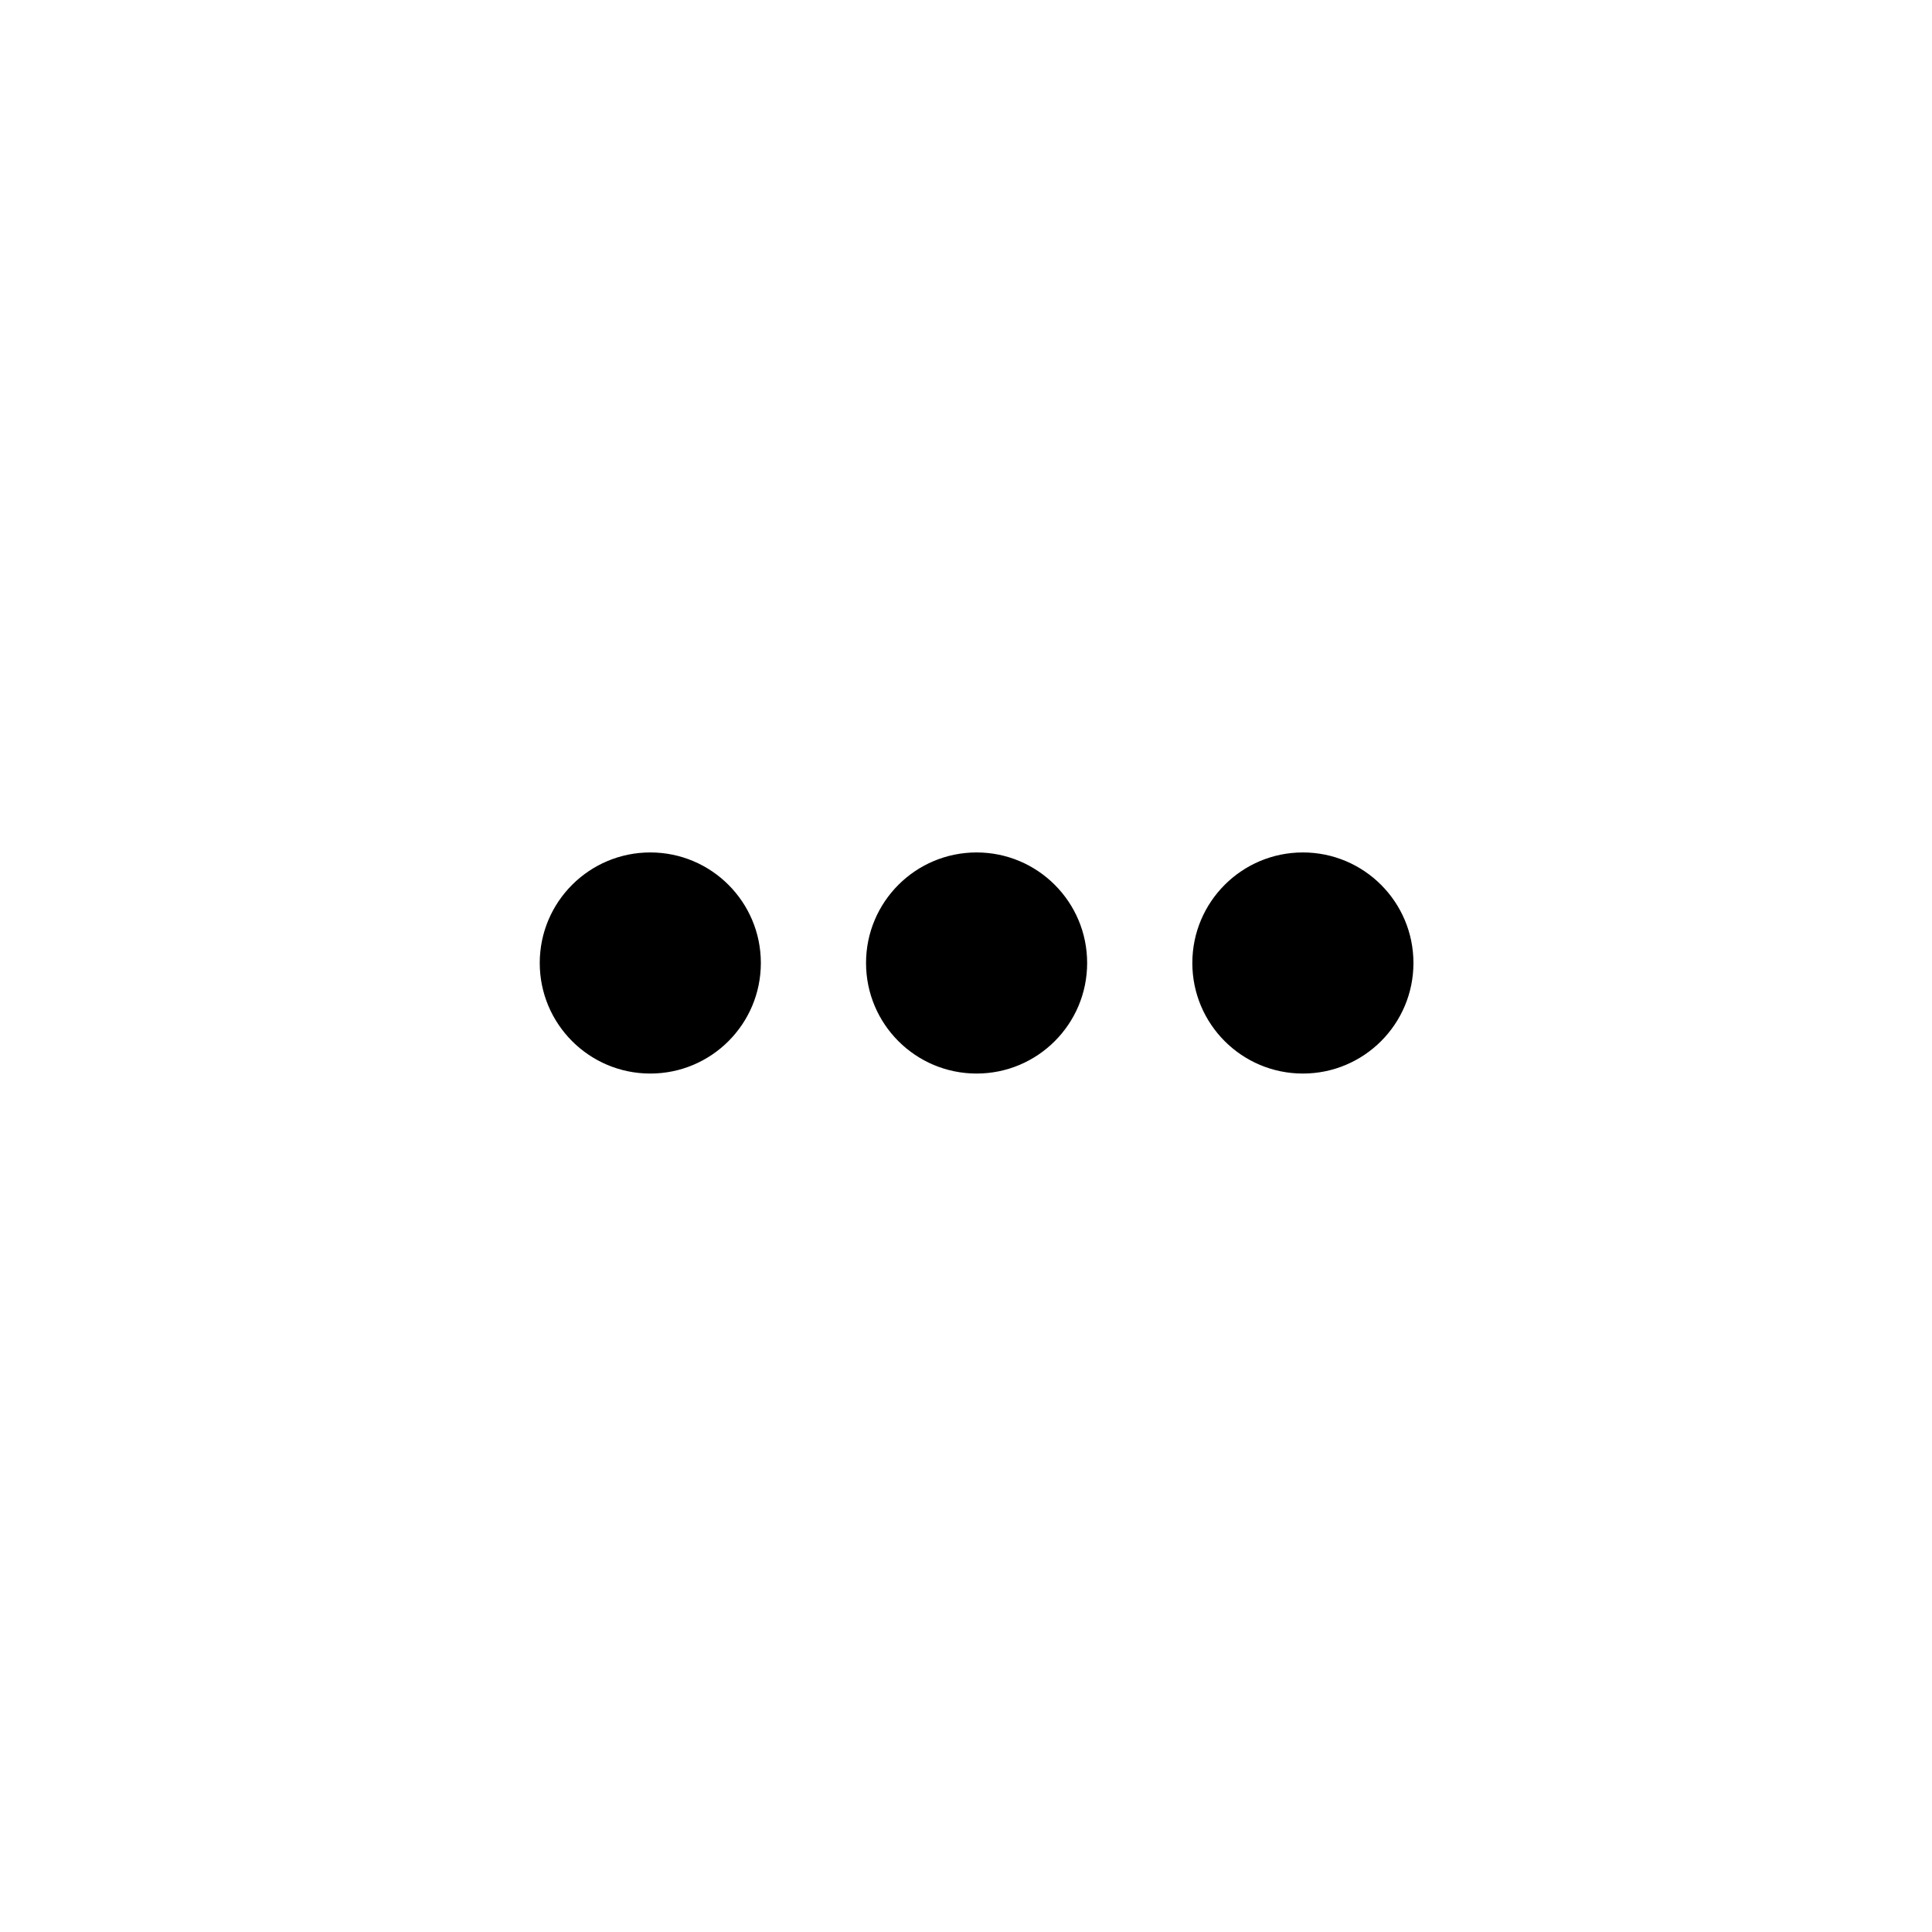
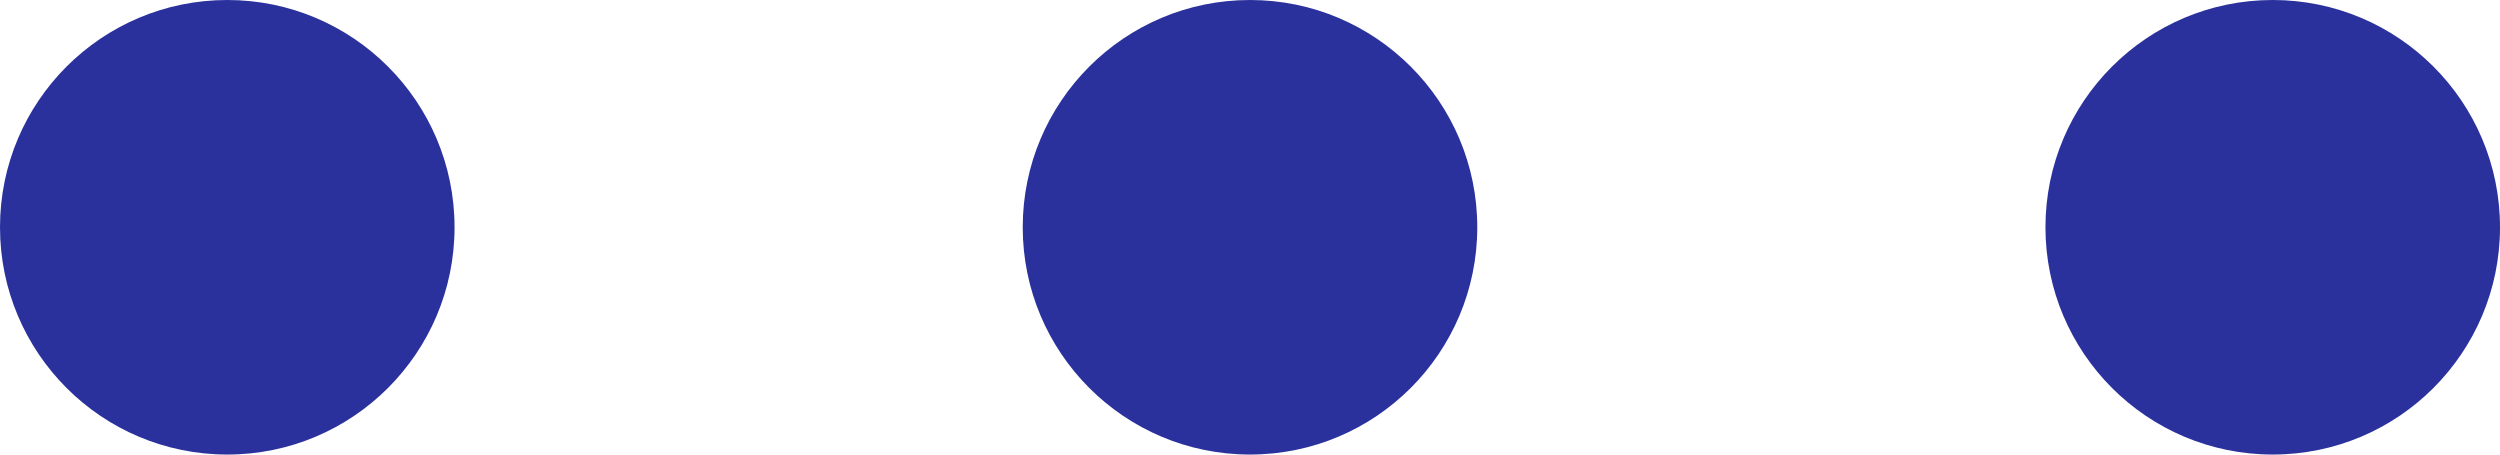
- <svg xmlns="http://www.w3.org/2000/svg" version="1.0" width="450" height="450" id="svg2">
-   <defs id="defs5" />
-   <path d="M 176.467,224.3 C 176.467,238.107 165.274,249.3 151.467,249.3 C 137.66,249.3 126.467,238.107 126.467,224.3 C 126.467,210.493 137.66,199.3 151.467,199.3 C 165.274,199.3 176.467,210.493 176.467,224.3 z " style="opacity:1;fill:#000000;fill-opacity:1;stroke:#000000;stroke-width:1.5;stroke-linecap:round;stroke-linejoin:round;stroke-miterlimit:4;stroke-dasharray:none;stroke-dashoffset:0;stroke-opacity:1" id="path2163" />
-   <path d="M 328.467,224.3 C 328.467,238.107 317.274,249.3 303.467,249.3 C 289.66,249.3 278.467,238.107 278.467,224.3 C 278.467,210.493 289.66,199.3 303.467,199.3 C 317.274,199.3 328.467,210.493 328.467,224.3 z " style="opacity:1;fill:#000000;fill-opacity:1;stroke:#000000;stroke-width:1.5;stroke-linecap:round;stroke-linejoin:round;stroke-miterlimit:4;stroke-dasharray:none;stroke-dashoffset:0;stroke-opacity:1" id="path3160" />
-   <path d="M 252.467,224.3 C 252.467,238.107 241.274,249.3 227.467,249.3 C 213.66,249.3 202.467,238.107 202.467,224.3 C 202.467,210.493 213.66,199.3 227.467,199.3 C 241.274,199.3 252.467,210.493 252.467,224.3 z " style="opacity:1;fill:#000000;fill-opacity:1;stroke:#000000;stroke-width:1.5;stroke-linecap:round;stroke-linejoin:round;stroke-miterlimit:4;stroke-dasharray:none;stroke-dashoffset:0;stroke-opacity:1" id="path3162" />
+ <svg xmlns="http://www.w3.org/2000/svg" width="22px" height="4px" viewBox="0 0 22 4" version="1.1">
+   <g id="Spex" stroke="none" stroke-width="1" fill="none" fill-rule="evenodd">
+     <g id="ICONZZZ" transform="translate(-560, -188)" fill="#2a319d" fill-rule="nonzero">
+       <g id="Group-9" transform="translate(571, 190) rotate(90) translate(-571, -190) translate(569, 179)">
+         <circle id="dot3" cx="2" cy="2" r="2" />
+         <circle id="dot2" cx="2" cy="11" r="2" />
+         <circle id="dot1" cx="2" cy="20" r="2" />
+       </g>
+     </g>
+   </g>
</svg>
